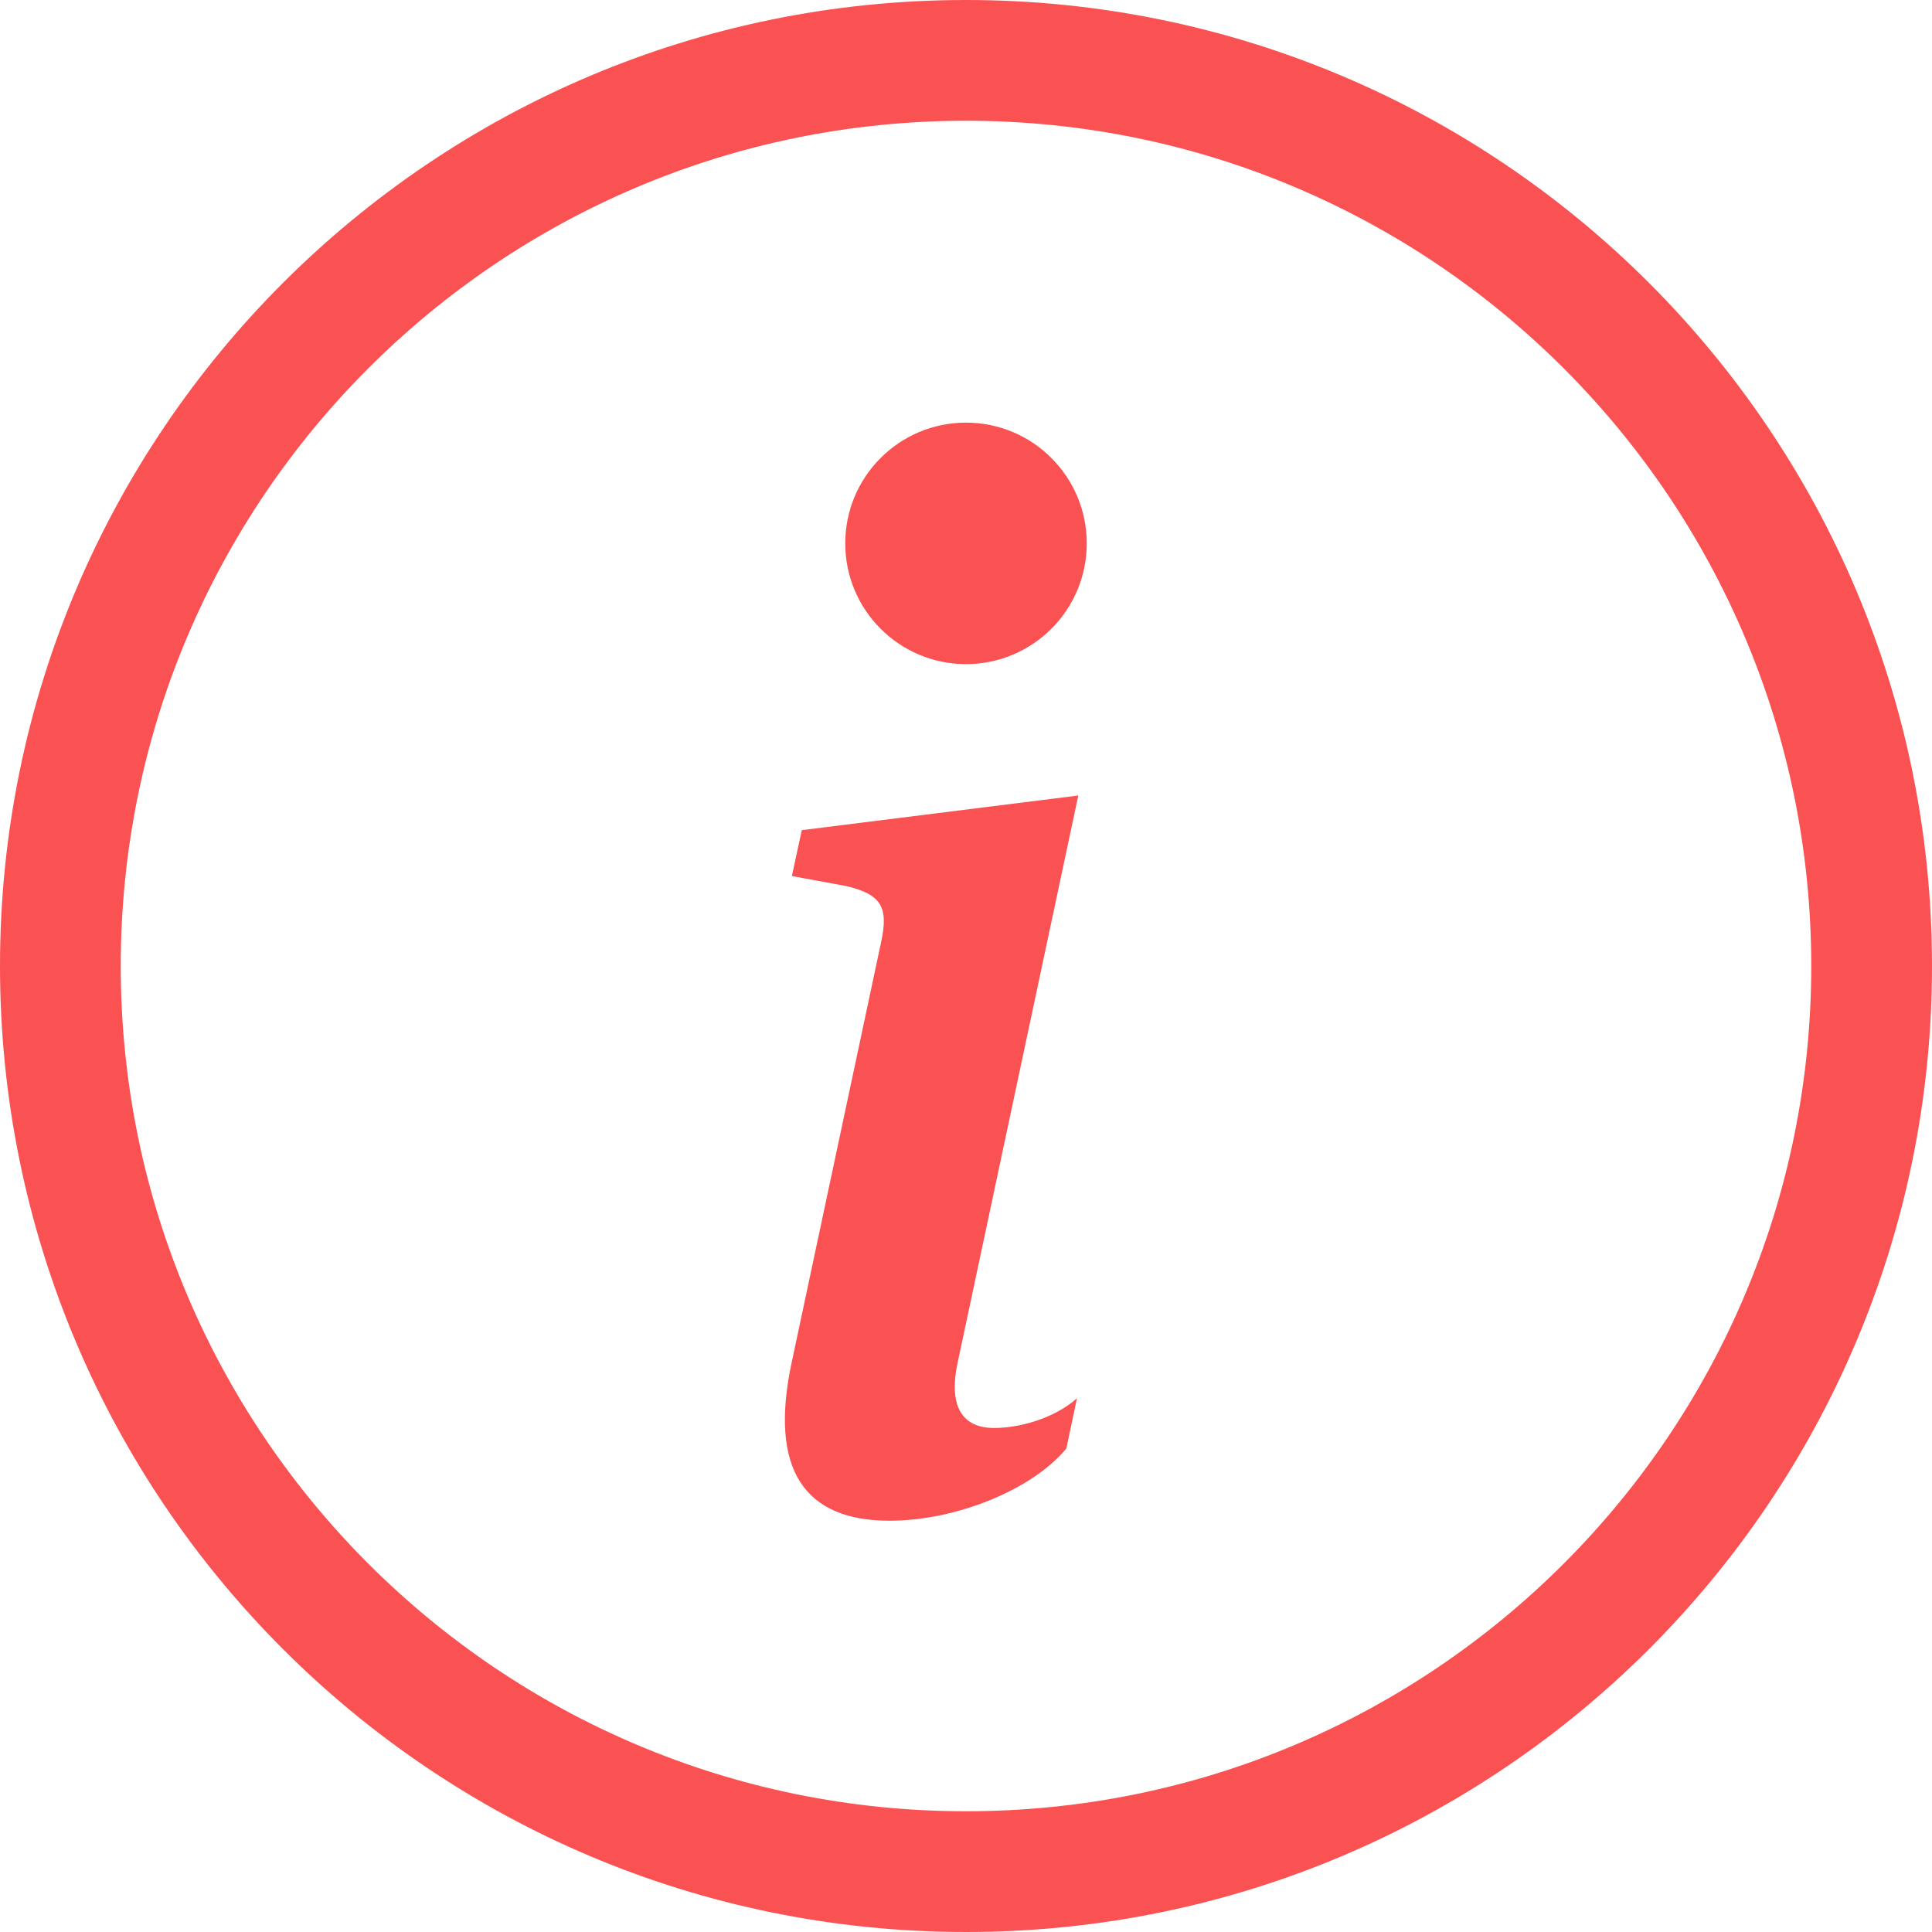
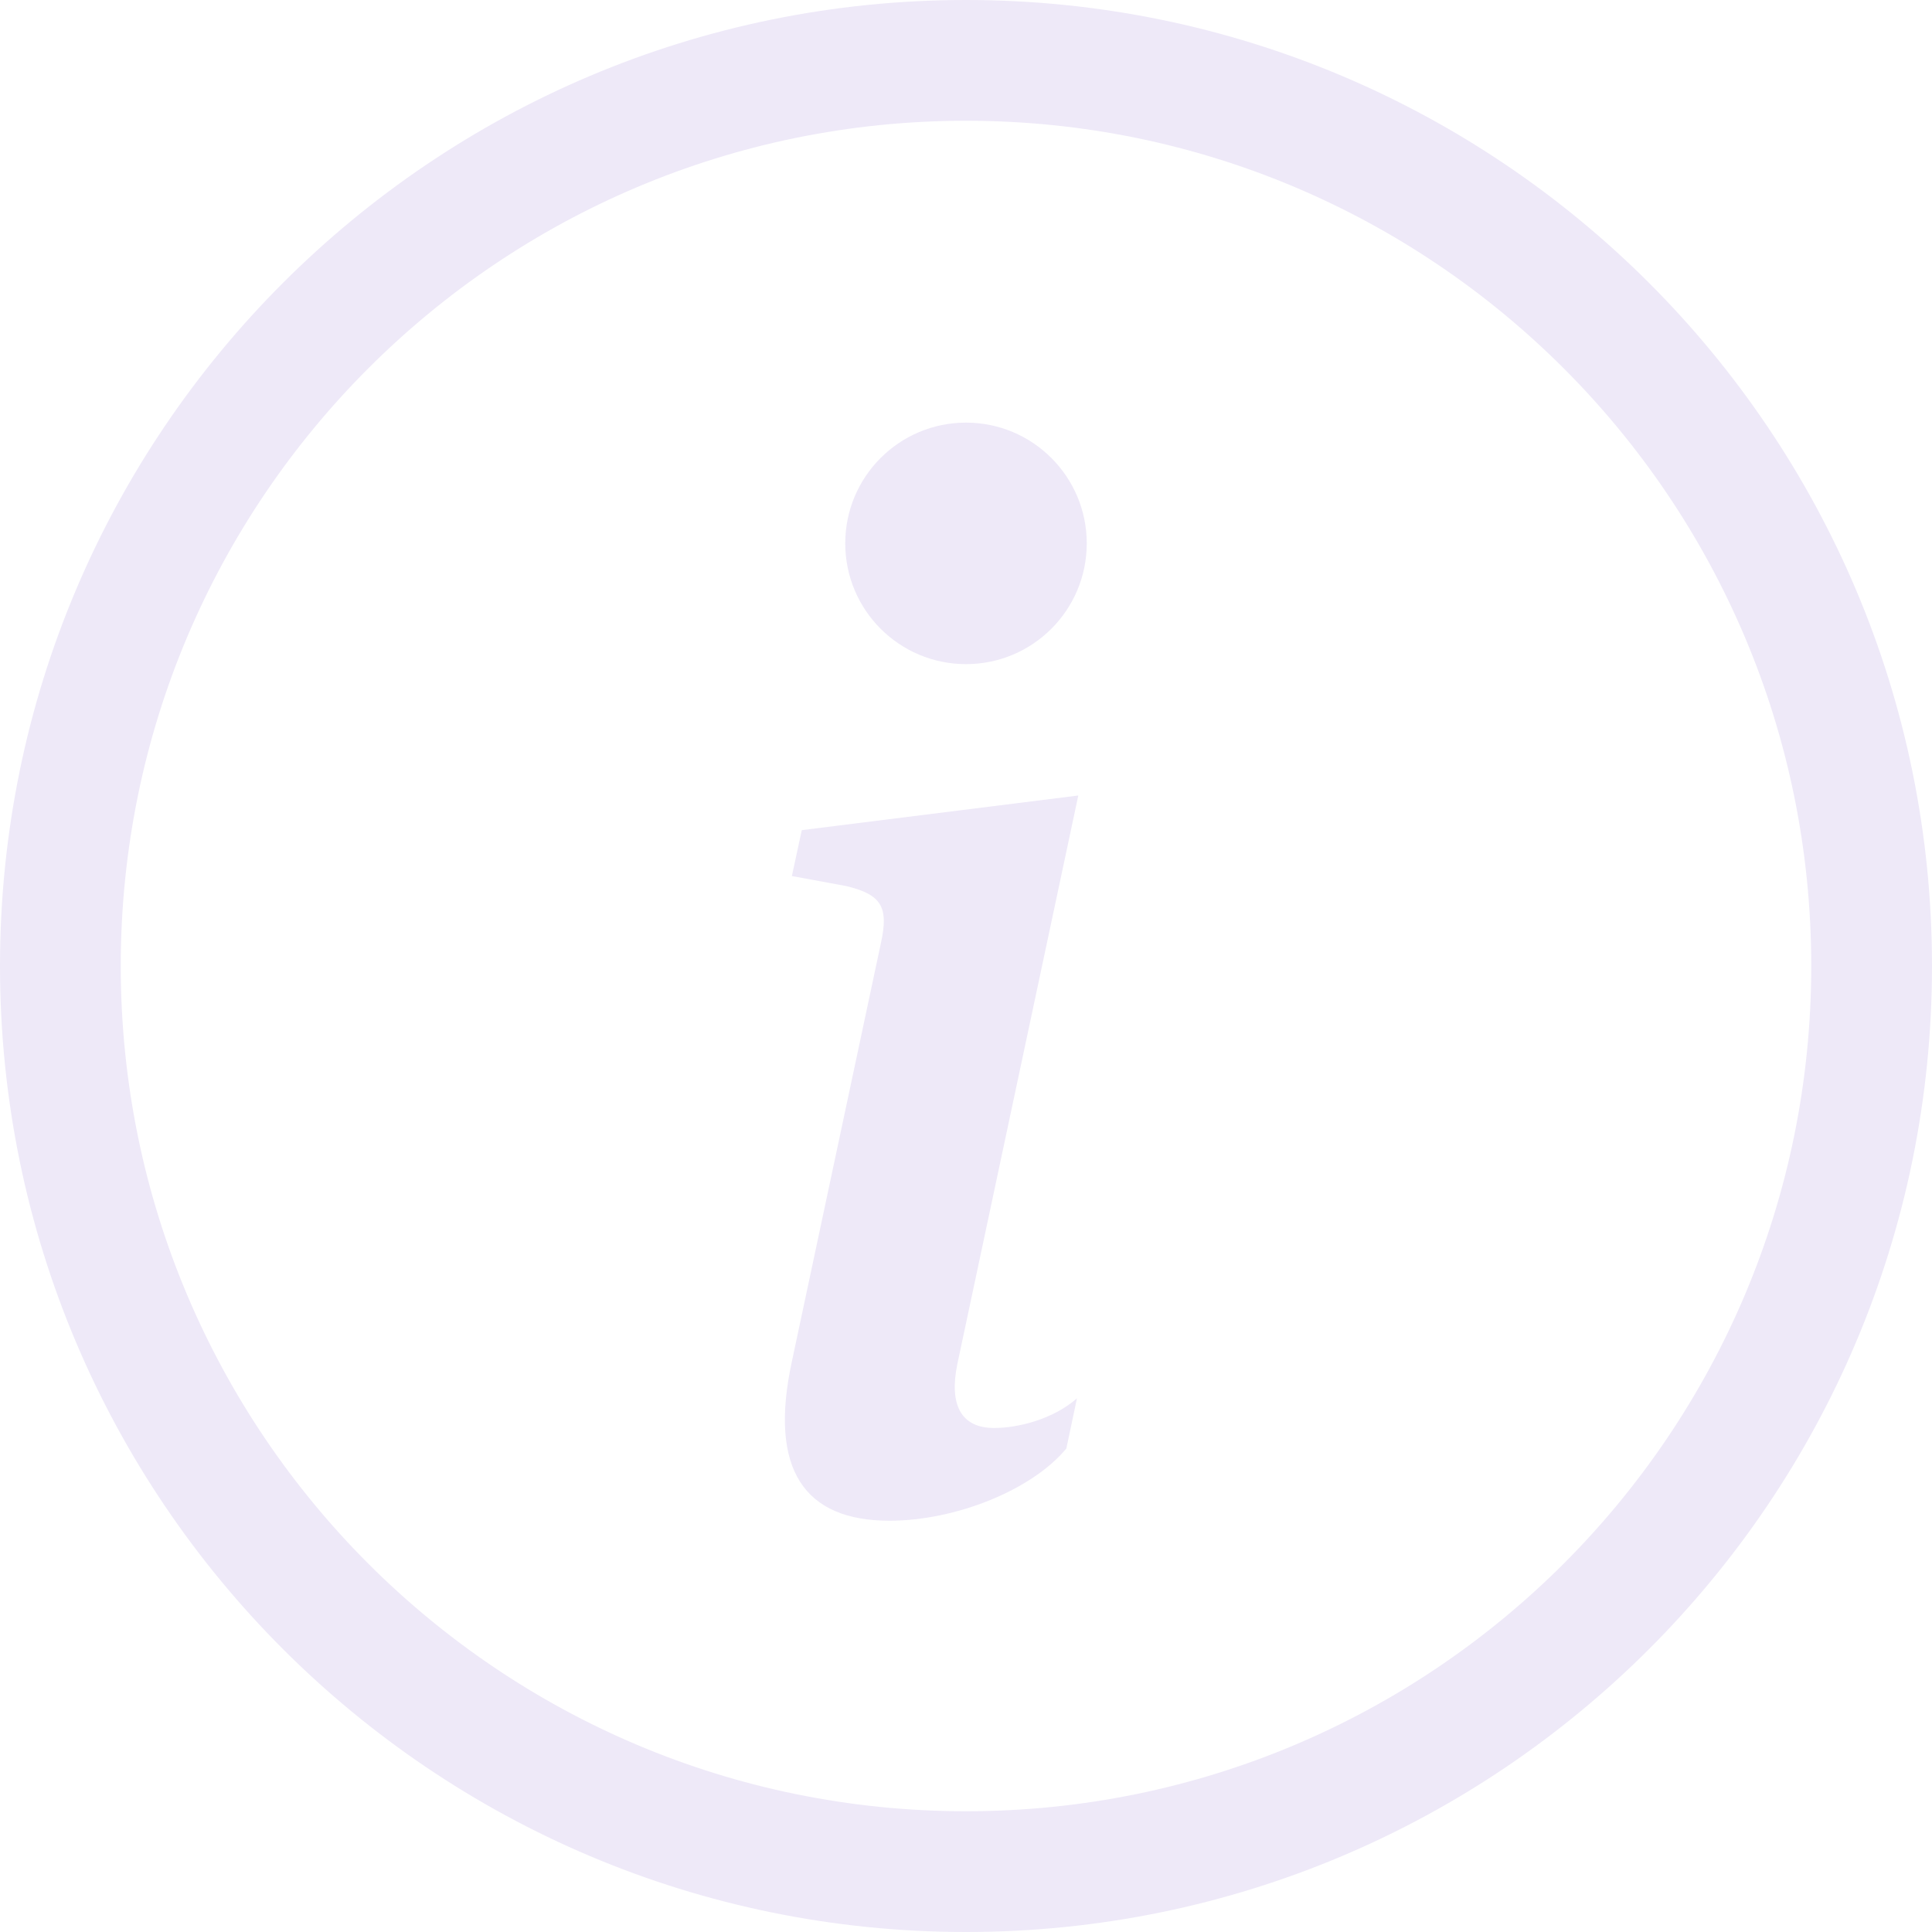
- <svg xmlns="http://www.w3.org/2000/svg" width="16" height="16" fill="#FA5252" class="bi bi-question-circle" viewBox="0 0 16 16">
+ <svg xmlns="http://www.w3.org/2000/svg" width="16" height="16" fill="#EEE9F8" class="bi bi-question-circle" viewBox="0 0 16 16">
  <path d="M8 15A7 7 0 1 1 8 1a7 7 0 0 1 0 14zm0 1A8 8 0 1 0 8 0a8 8 0 0 0 0 16z" />
  <path d="m8.93 6.588-2.29.287-.082.38.45.083c.294.07.352.176.288.469l-.738 3.468c-.194.897.105 1.319.808 1.319.545 0 1.178-.252 1.465-.598l.088-.416c-.2.176-.492.246-.686.246-.275 0-.375-.193-.304-.533L8.93 6.588zM9 4.5a1 1 0 1 1-2 0 1 1 0 0 1 2 0z" />
</svg>
